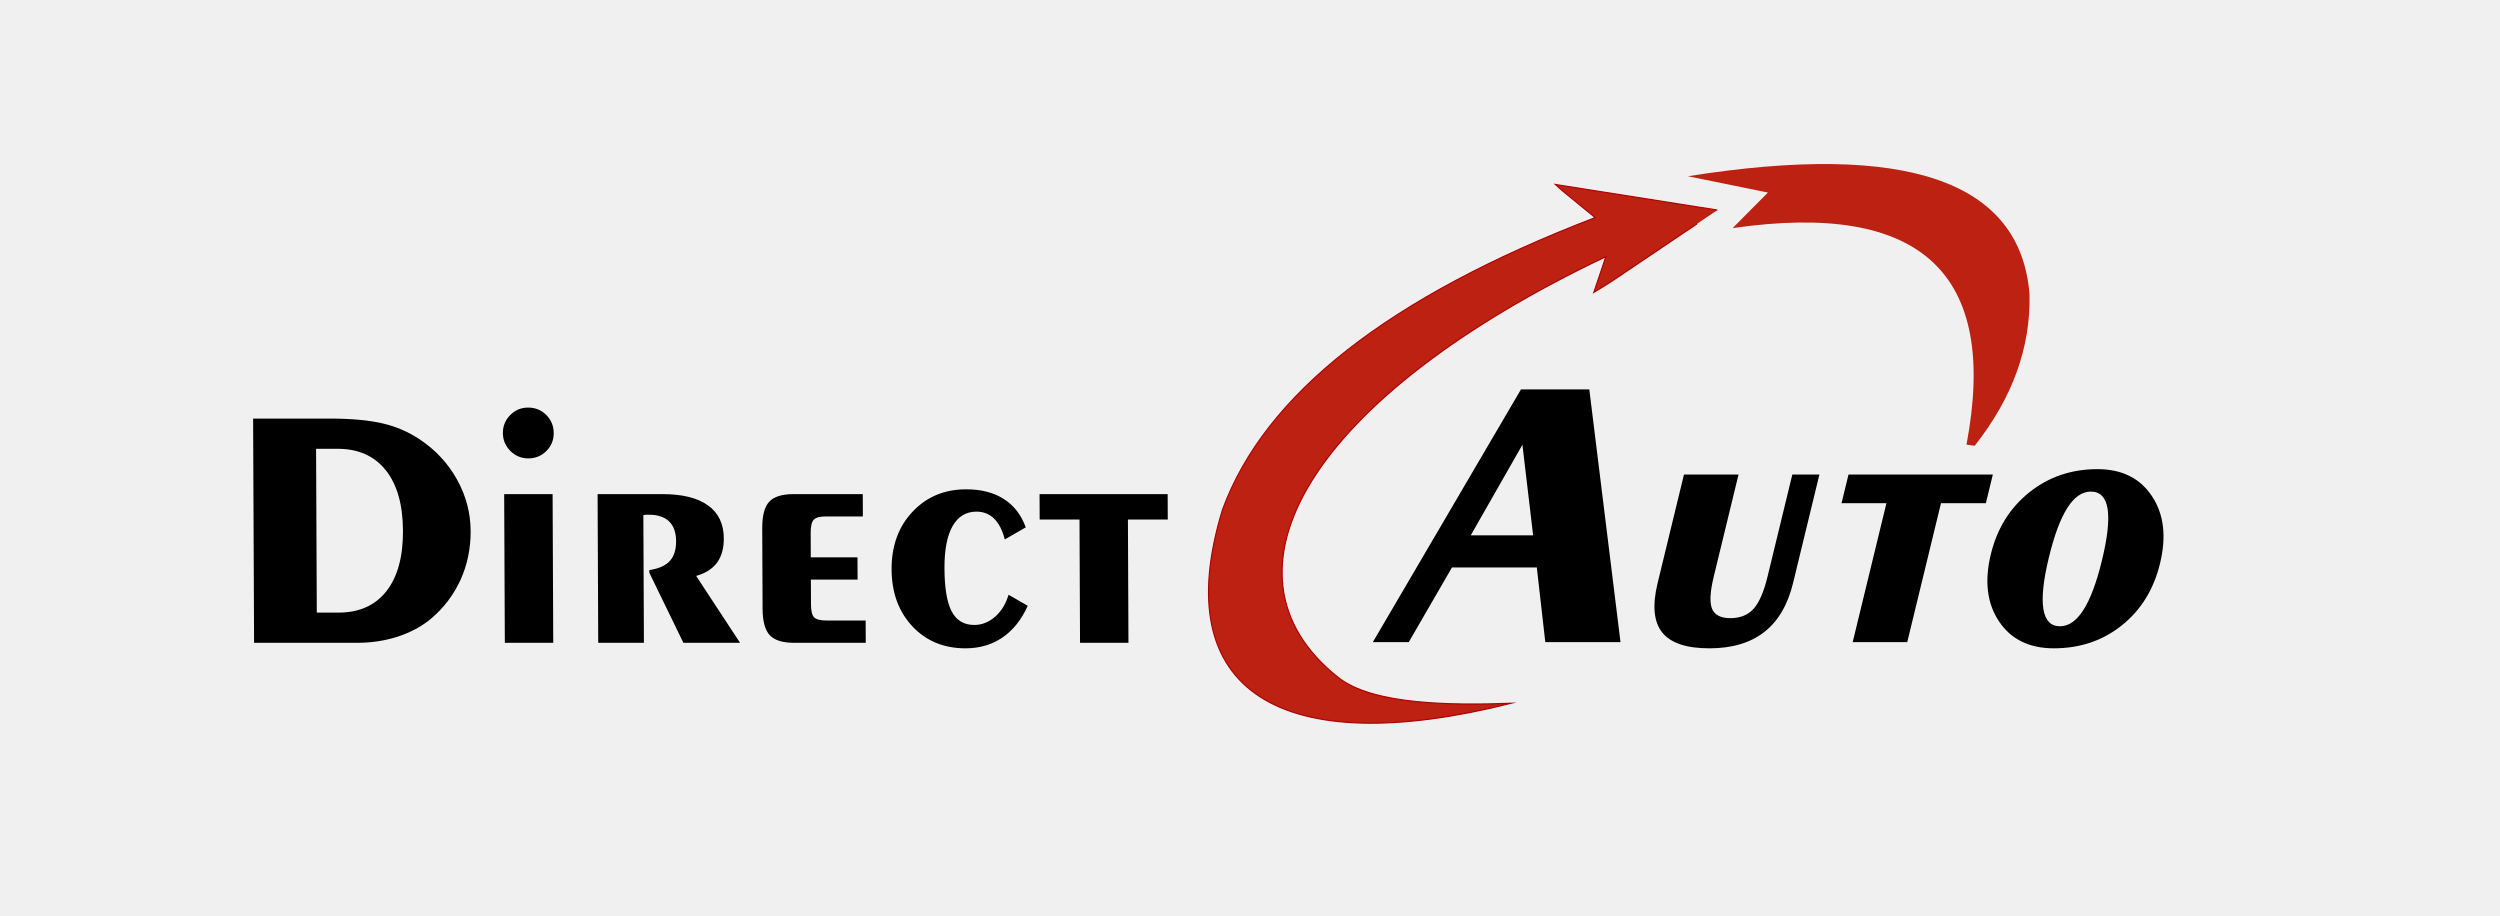
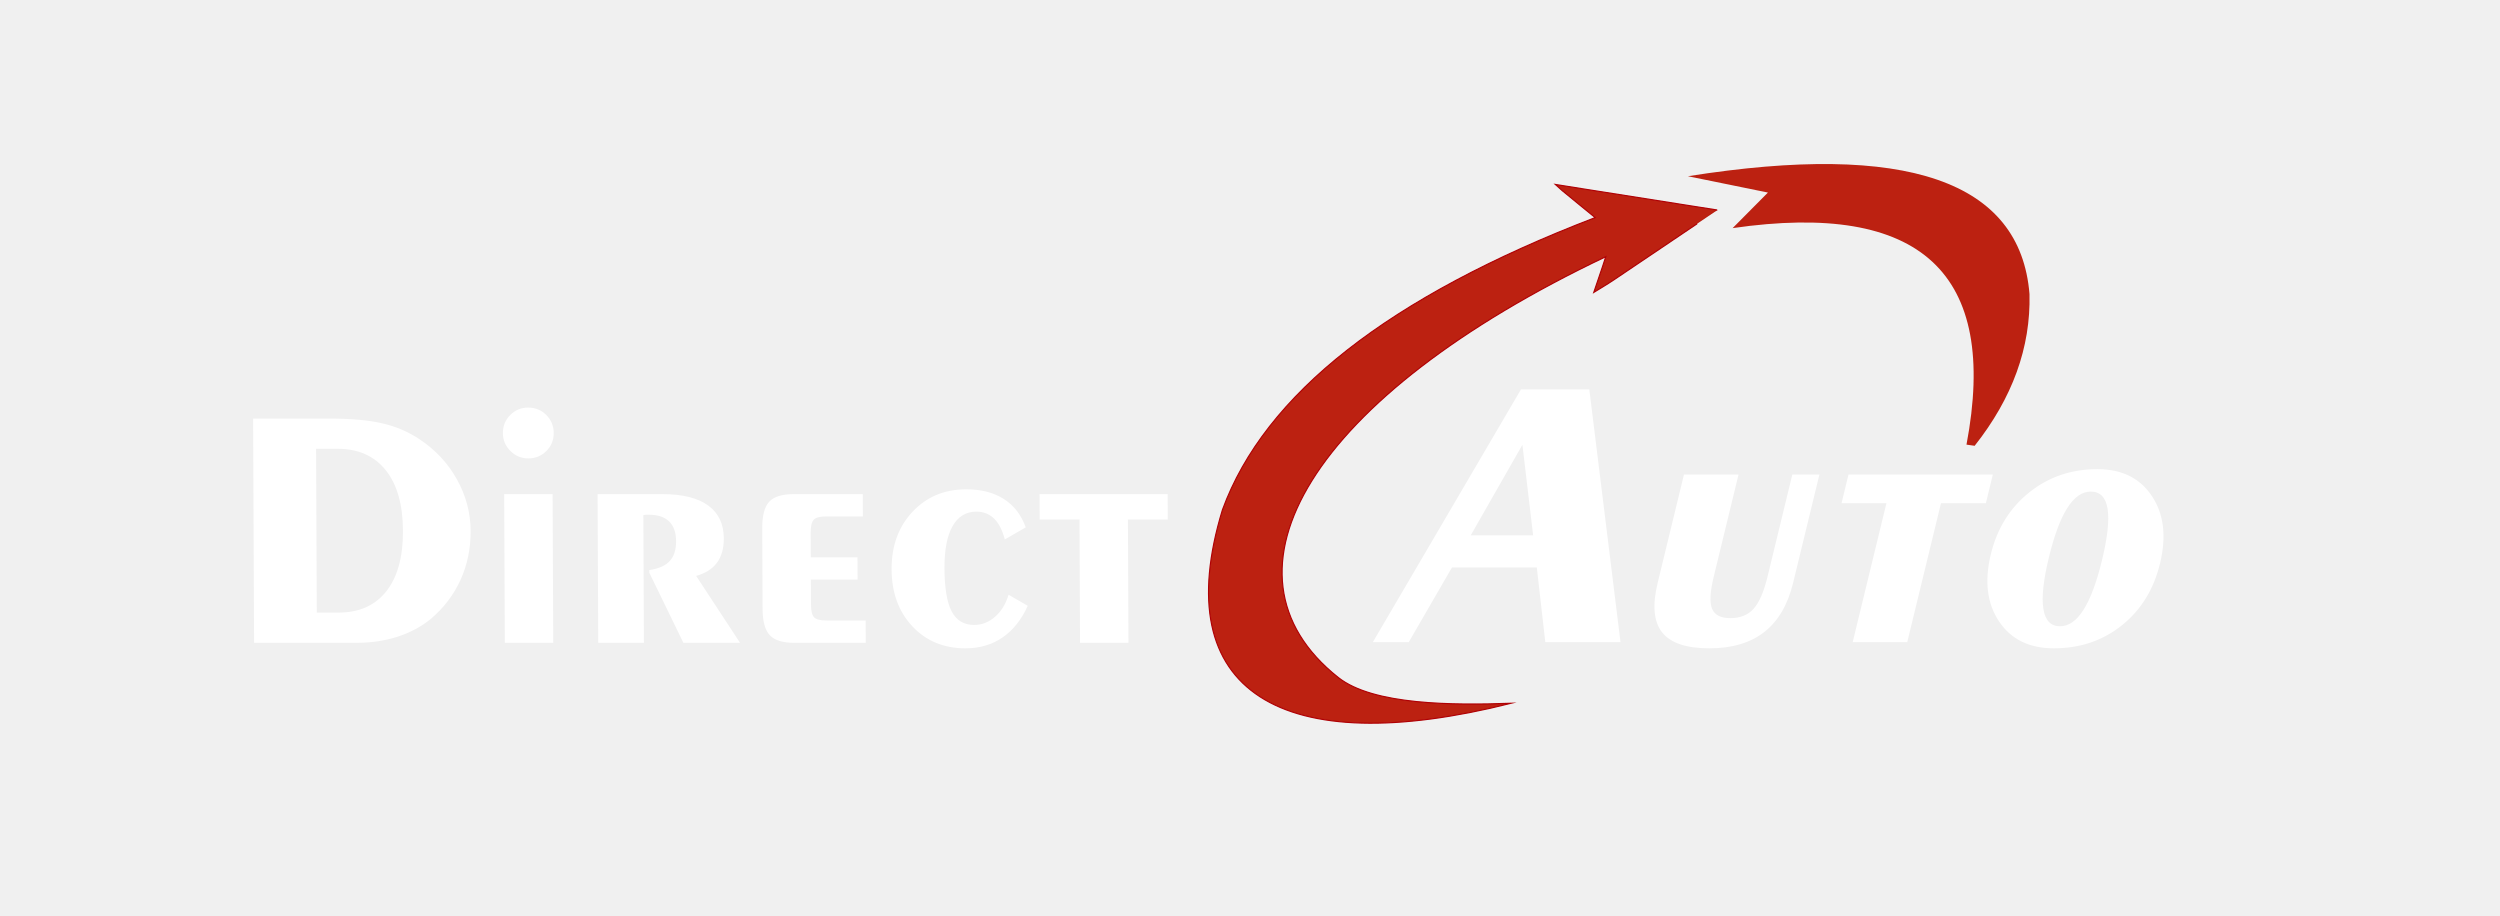
<svg xmlns="http://www.w3.org/2000/svg" version="1.1" id="Layer_1" x="0px" y="0px" width="454.5px" height="166.5px" viewBox="0 0 454.5 166.5" enable-background="new 0 0 454.5 166.5" xml:space="preserve">
  <path fill="#BC2111" d="M291.932,46.664c-0.718,2.279-1.821,5.372-2.186,6.494c0.54-0.339,2.422-1.446,3.695-2.309  c3.754-2.547,11.274-7.604,15.034-10.133s3.76-2.529,3.752-2.53s-0.023-0.003-4.924-0.776c-4.901-0.773-14.687-2.317-19.581-3.089  c-2.502-0.394-4.374-0.704-4.971-0.794c0.161,0.15,0.734,0.676,1.277,1.141c1.182,1.012,4.812,3.909,5.974,4.893  c-37.483,14.389-60.068,32.092-67.756,53.11c-10.164,33.259,10.834,45.658,52.483,35.187c-10.51,0.365-25.063,0.361-31.44-4.695  C219.362,104.192,238.269,72.174,291.932,46.664z" />
  <path fill="none" stroke="#AF0004" stroke-width="0.216" stroke-miterlimit="22.926" d="M291.932,46.664  c-0.718,2.279-1.821,5.372-2.186,6.494c0.54-0.339,2.422-1.446,3.695-2.309c3.754-2.547,11.274-7.604,15.034-10.133  s3.76-2.529,3.752-2.53s-0.023-0.003-4.924-0.776c-4.901-0.773-14.687-2.317-19.581-3.089c-2.502-0.394-4.374-0.704-4.971-0.794  c0.161,0.15,0.734,0.676,1.277,1.141c1.182,1.012,4.812,3.909,5.974,4.893c-37.483,14.389-60.068,32.092-67.756,53.11  c-10.164,33.259,10.834,45.658,52.483,35.187c-10.51,0.365-25.063,0.361-31.44-4.695C219.362,104.192,238.269,72.174,291.932,46.664  z" />
  <path fill="#BC2111" d="M358.992,81.045c6.878-8.699,10.202-17.889,9.972-27.568c-1.659-20.597-22.361-27.744-62.104-21.44  l14.548,2.97l-6.417,6.465c34.247-4.959,48.419,8.162,42.517,39.362L358.992,81.045z" />
-   <path d="M57.464,81.591l0.128,29.781h3.933c3.756,0,6.664-1.291,8.703-3.871c2.038-2.581,3.053-6.254,3.032-11.009  c-0.021-4.755-1.066-8.429-3.137-11.019c-2.081-2.59-4.99-3.881-8.726-3.881L57.464,81.591L57.464,81.591z M46.191,116.865  l-0.175-40.769h13.777c4.027,0,7.275,0.291,9.743,0.874c2.479,0.572,4.71,1.54,6.714,2.872c2.911,1.936,5.191,4.37,6.826,7.325  c1.646,2.945,2.472,6.077,2.486,9.386c0.013,3.174-0.598,6.129-1.835,8.865c-1.247,2.726-3.037,5.088-5.391,7.086  c-1.701,1.405-3.704,2.477-6.021,3.236c-2.317,0.749-4.802,1.124-7.466,1.124H46.191V116.865z M91.776,116.865L91.66,89.832h8.803  l0.116,27.034L91.776,116.865L91.776,116.865z M91.425,78.729c-0.005-1.28,0.438-2.372,1.339-3.278  c0.902-0.905,1.981-1.353,3.251-1.353c1.3,0,2.395,0.448,3.294,1.342c0.898,0.895,1.351,1.987,1.356,3.288  c0.006,1.29-0.437,2.373-1.339,3.267c-0.902,0.895-1.992,1.342-3.272,1.342c-1.27,0-2.354-0.448-3.263-1.353  C91.883,81.081,91.431,79.999,91.425,78.729z M108.758,116.865l-0.116-27.034h11.789c3.632,0,6.403,0.687,8.302,2.06  c1.889,1.363,2.845,3.361,2.856,5.983c0.008,1.811-0.402,3.288-1.24,4.422c-0.838,1.134-2.104,1.936-3.788,2.404l7.981,12.164  h-10.301l-6.194-12.737l-0.002-0.489c1.695-0.25,2.921-0.791,3.708-1.634c0.777-0.842,1.167-2.05,1.16-3.61  c-0.007-1.582-0.429-2.789-1.264-3.6c-0.846-0.812-2.076-1.218-3.71-1.218c-0.239,0-0.437,0-0.582,0.011  c-0.146,0.01-0.27,0.031-0.395,0.052l0.1,23.225h-8.304V116.865z M144.386,116.865c-2.091,0-3.571-0.458-4.439-1.384  c-0.867-0.926-1.301-2.528-1.31-4.808l-0.063-14.651c-0.01-2.279,0.41-3.881,1.269-4.807c0.86-0.926,2.335-1.384,4.427-1.384h12.58  l0.018,4.058h-6.691c-1.124,0-1.872,0.198-2.245,0.604c-0.373,0.405-0.556,1.217-0.551,2.414l0.019,4.412h8.491l0.018,4.058h-8.491  l0.019,4.506c0.005,1.176,0.195,1.956,0.561,2.341s1.116,0.583,2.26,0.583h7.117l0.018,4.058  C157.393,116.865,144.386,116.865,144.386,116.865z M186.843,110.133c-1.124,2.508-2.655,4.432-4.575,5.754  c-1.93,1.322-4.175,1.978-6.734,1.978c-3.944,0-7.165-1.332-9.663-3.996c-2.499-2.664-3.762-6.118-3.78-10.364  c-0.018-4.266,1.257-7.762,3.815-10.478c2.559-2.716,5.81-4.069,9.754-4.069c2.716,0,4.997,0.582,6.833,1.758  c1.837,1.165,3.165,2.883,3.987,5.161l-3.81,2.195c-0.434-1.686-1.085-2.955-1.952-3.798c-0.867-0.842-1.941-1.259-3.2-1.259  c-1.894,0-3.336,0.874-4.338,2.632c-1.002,1.759-1.49,4.318-1.476,7.669c0.015,3.6,0.453,6.212,1.314,7.846  c0.86,1.633,2.227,2.455,4.1,2.455c1.384,0,2.641-0.499,3.781-1.488c1.14-0.988,1.957-2.331,2.459-4.006L186.843,110.133z   M196.35,116.865l-0.096-22.414h-7.242l-0.02-4.62h23.287l0.02,4.62h-7.242l0.096,22.414H196.35z" />
-   <path d="M267.383,97.321h11.339l-1.947-16.462L267.383,97.321z M249.582,116.738l26.926-45.94h12.429l5.67,45.94h-13.672  l-1.545-13.578h-15.419l-7.858,13.578C256.113,116.738,249.582,116.738,249.582,116.738z M306.144,86.276h9.92l-4.513,18.585  c-0.666,2.744-0.761,4.678-0.298,5.816c0.474,1.137,1.58,1.7,3.327,1.7c1.794,0,3.197-0.563,4.224-1.7  c1.015-1.138,1.86-3.073,2.526-5.816l4.513-18.585h4.925l-4.786,19.711c-0.962,3.963-2.703,6.929-5.236,8.911  s-5.856,2.967-9.972,2.967c-4.198,0-7.06-0.962-8.595-2.896c-1.535-1.935-1.806-4.925-0.821-8.981L306.144,86.276z M336.819,116.738  l6.133-25.256h-8.161l1.264-5.206h26.241l-1.264,5.206h-8.161l-6.133,25.256C346.738,116.738,336.819,116.738,336.819,116.738z   M382.145,101.835c1.005-4.139,1.34-7.257,1.015-9.345c-0.34-2.075-1.354-3.118-3.053-3.118c-1.583,0-3.006,0.984-4.262,2.966  c-1.266,1.981-2.379,4.971-3.353,8.982c-1.011,4.162-1.349,7.293-1.003,9.391c0.334,2.099,1.348,3.143,3.024,3.143  c1.583,0,3.009-0.996,4.267-2.99C380.05,108.87,381.166,105.869,382.145,101.835z M373.398,117.864c-4.467,0-7.788-1.63-9.966-4.878  c-2.187-3.259-2.688-7.328-1.498-12.229c1.136-4.678,3.463-8.419,6.987-11.244c3.521-2.814,7.65-4.221,12.387-4.221  c4.444,0,7.742,1.63,9.914,4.902c2.175,3.259,2.662,7.339,1.471,12.241c-1.147,4.726-3.466,8.478-6.943,11.257  C382.273,116.469,378.159,117.864,373.398,117.864z" />
+   <path fill="#FFFFFF" d="M57.464,81.591l0.128,29.781h3.933c3.756,0,6.664-1.291,8.703-3.871c2.038-2.581,3.053-6.254,3.032-11.009  c-0.021-4.755-1.066-8.429-3.137-11.019c-2.081-2.59-4.99-3.881-8.726-3.881L57.464,81.591L57.464,81.591z M46.191,116.865  l-0.175-40.769h13.777c4.027,0,7.275,0.291,9.743,0.874c2.479,0.572,4.71,1.54,6.714,2.872c2.911,1.936,5.191,4.37,6.826,7.325  c1.646,2.945,2.472,6.077,2.486,9.386c0.013,3.174-0.598,6.129-1.835,8.865c-1.247,2.726-3.037,5.088-5.391,7.086  c-1.701,1.405-3.704,2.477-6.021,3.236c-2.317,0.749-4.802,1.124-7.466,1.124H46.191V116.865z M91.776,116.865L91.66,89.832h8.803  l0.116,27.034L91.776,116.865L91.776,116.865z M91.425,78.729c-0.005-1.28,0.438-2.372,1.339-3.278  c0.902-0.905,1.981-1.353,3.251-1.353c1.3,0,2.395,0.448,3.294,1.342c0.898,0.895,1.351,1.987,1.356,3.288  c0.006,1.29-0.437,2.373-1.339,3.267c-0.902,0.895-1.992,1.342-3.272,1.342c-1.27,0-2.354-0.448-3.263-1.353  C91.883,81.081,91.431,79.999,91.425,78.729z M108.758,116.865l-0.116-27.034h11.789c3.632,0,6.403,0.687,8.302,2.06  c1.889,1.363,2.845,3.361,2.856,5.983c0.008,1.811-0.402,3.288-1.24,4.422c-0.838,1.134-2.104,1.936-3.788,2.404l7.981,12.164  h-10.301l-6.194-12.737l-0.002-0.489c1.695-0.25,2.921-0.791,3.708-1.634c0.777-0.842,1.167-2.05,1.16-3.61  c-0.007-1.582-0.429-2.789-1.264-3.6c-0.846-0.812-2.076-1.218-3.71-1.218c-0.239,0-0.437,0-0.582,0.011  c-0.146,0.01-0.27,0.031-0.395,0.052l0.1,23.225h-8.304V116.865z M144.386,116.865c-2.091,0-3.571-0.458-4.439-1.384  c-0.867-0.926-1.301-2.528-1.31-4.808l-0.063-14.651c-0.01-2.279,0.41-3.881,1.269-4.807c0.86-0.926,2.335-1.384,4.427-1.384h12.58  l0.018,4.058h-6.691c-1.124,0-1.872,0.198-2.245,0.604c-0.373,0.405-0.556,1.217-0.551,2.414l0.019,4.412h8.491l0.018,4.058h-8.491  l0.019,4.506c0.005,1.176,0.195,1.956,0.561,2.341s1.116,0.583,2.26,0.583h7.117l0.018,4.058  C157.393,116.865,144.386,116.865,144.386,116.865z M186.843,110.133c-1.124,2.508-2.655,4.432-4.575,5.754  c-1.93,1.322-4.175,1.978-6.734,1.978c-3.944,0-7.165-1.332-9.663-3.996c-2.499-2.664-3.762-6.118-3.78-10.364  c-0.018-4.266,1.257-7.762,3.815-10.478c2.559-2.716,5.81-4.069,9.754-4.069c2.716,0,4.997,0.582,6.833,1.758  c1.837,1.165,3.165,2.883,3.987,5.161l-3.81,2.195c-0.434-1.686-1.085-2.955-1.952-3.798c-0.867-0.842-1.941-1.259-3.2-1.259  c-1.894,0-3.336,0.874-4.338,2.632c-1.002,1.759-1.49,4.318-1.476,7.669c0.015,3.6,0.453,6.212,1.314,7.846  c0.86,1.633,2.227,2.455,4.1,2.455c1.384,0,2.641-0.499,3.781-1.488c1.14-0.988,1.957-2.331,2.459-4.006L186.843,110.133z   M196.35,116.865l-0.096-22.414h-7.242l-0.02-4.62h23.287l0.02,4.62h-7.242l0.096,22.414H196.35z" />
+   <path fill="#FFFFFF" d="M267.383,97.321h11.339l-1.947-16.462L267.383,97.321z M249.582,116.738l26.926-45.94h12.429l5.67,45.94  h-13.672l-1.545-13.578h-15.419l-7.858,13.578C256.113,116.738,249.582,116.738,249.582,116.738z M306.144,86.276h9.92  l-4.513,18.585c-0.666,2.744-0.761,4.678-0.298,5.816c0.474,1.137,1.58,1.7,3.327,1.7c1.794,0,3.197-0.563,4.224-1.7  c1.015-1.138,1.86-3.073,2.526-5.816l4.513-18.585h4.925l-4.786,19.711c-0.962,3.963-2.703,6.929-5.236,8.911  s-5.856,2.967-9.972,2.967c-4.198,0-7.06-0.962-8.595-2.896c-1.535-1.935-1.806-4.925-0.821-8.981L306.144,86.276z M336.819,116.738  l6.133-25.256h-8.161l1.264-5.206h26.241l-1.264,5.206h-8.161l-6.133,25.256C346.738,116.738,336.819,116.738,336.819,116.738z   M382.145,101.835c1.005-4.139,1.34-7.257,1.015-9.345c-0.34-2.075-1.354-3.118-3.053-3.118c-1.583,0-3.006,0.984-4.262,2.966  c-1.266,1.981-2.379,4.971-3.353,8.982c-1.011,4.162-1.349,7.293-1.003,9.391c0.334,2.099,1.348,3.143,3.024,3.143  c1.583,0,3.009-0.996,4.267-2.99C380.05,108.87,381.166,105.869,382.145,101.835z M373.398,117.864c-4.467,0-7.788-1.63-9.966-4.878  c-2.187-3.259-2.688-7.328-1.498-12.229c1.136-4.678,3.463-8.419,6.987-11.244c3.521-2.814,7.65-4.221,12.387-4.221  c4.444,0,7.742,1.63,9.914,4.902c2.175,3.259,2.662,7.339,1.471,12.241c-1.147,4.726-3.466,8.478-6.943,11.257  C382.273,116.469,378.159,117.864,373.398,117.864z" />
</svg>
